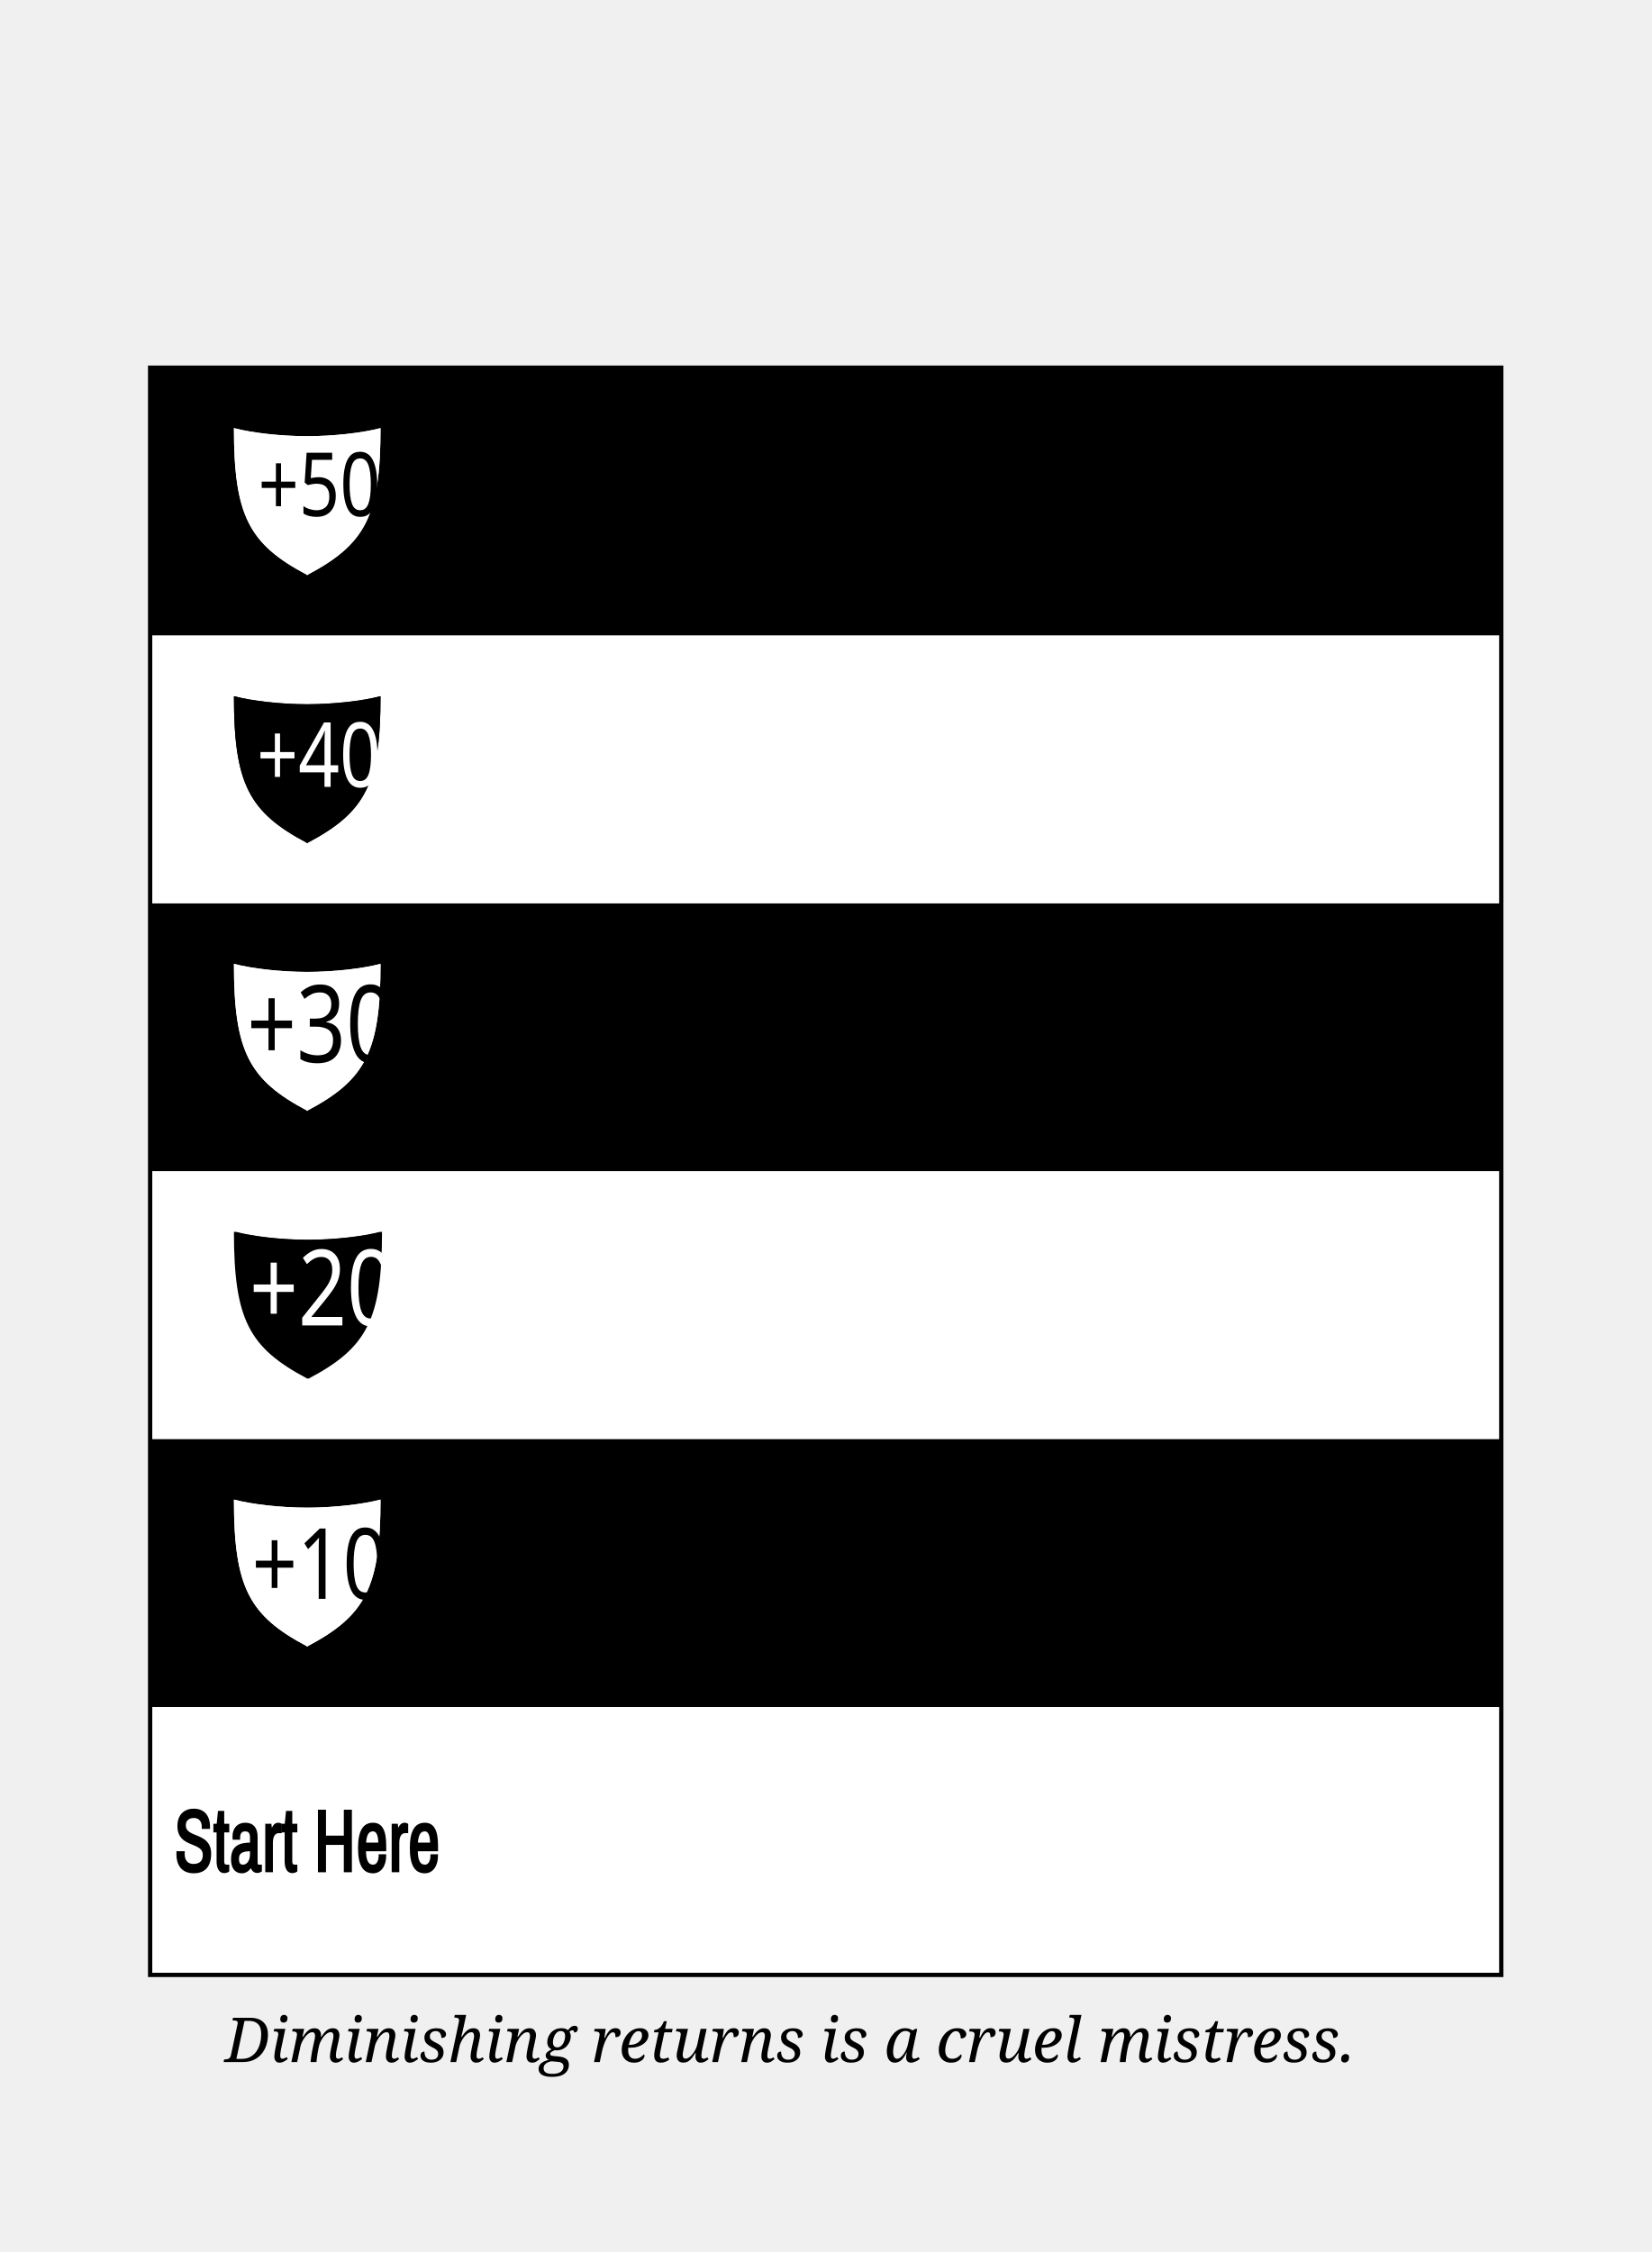
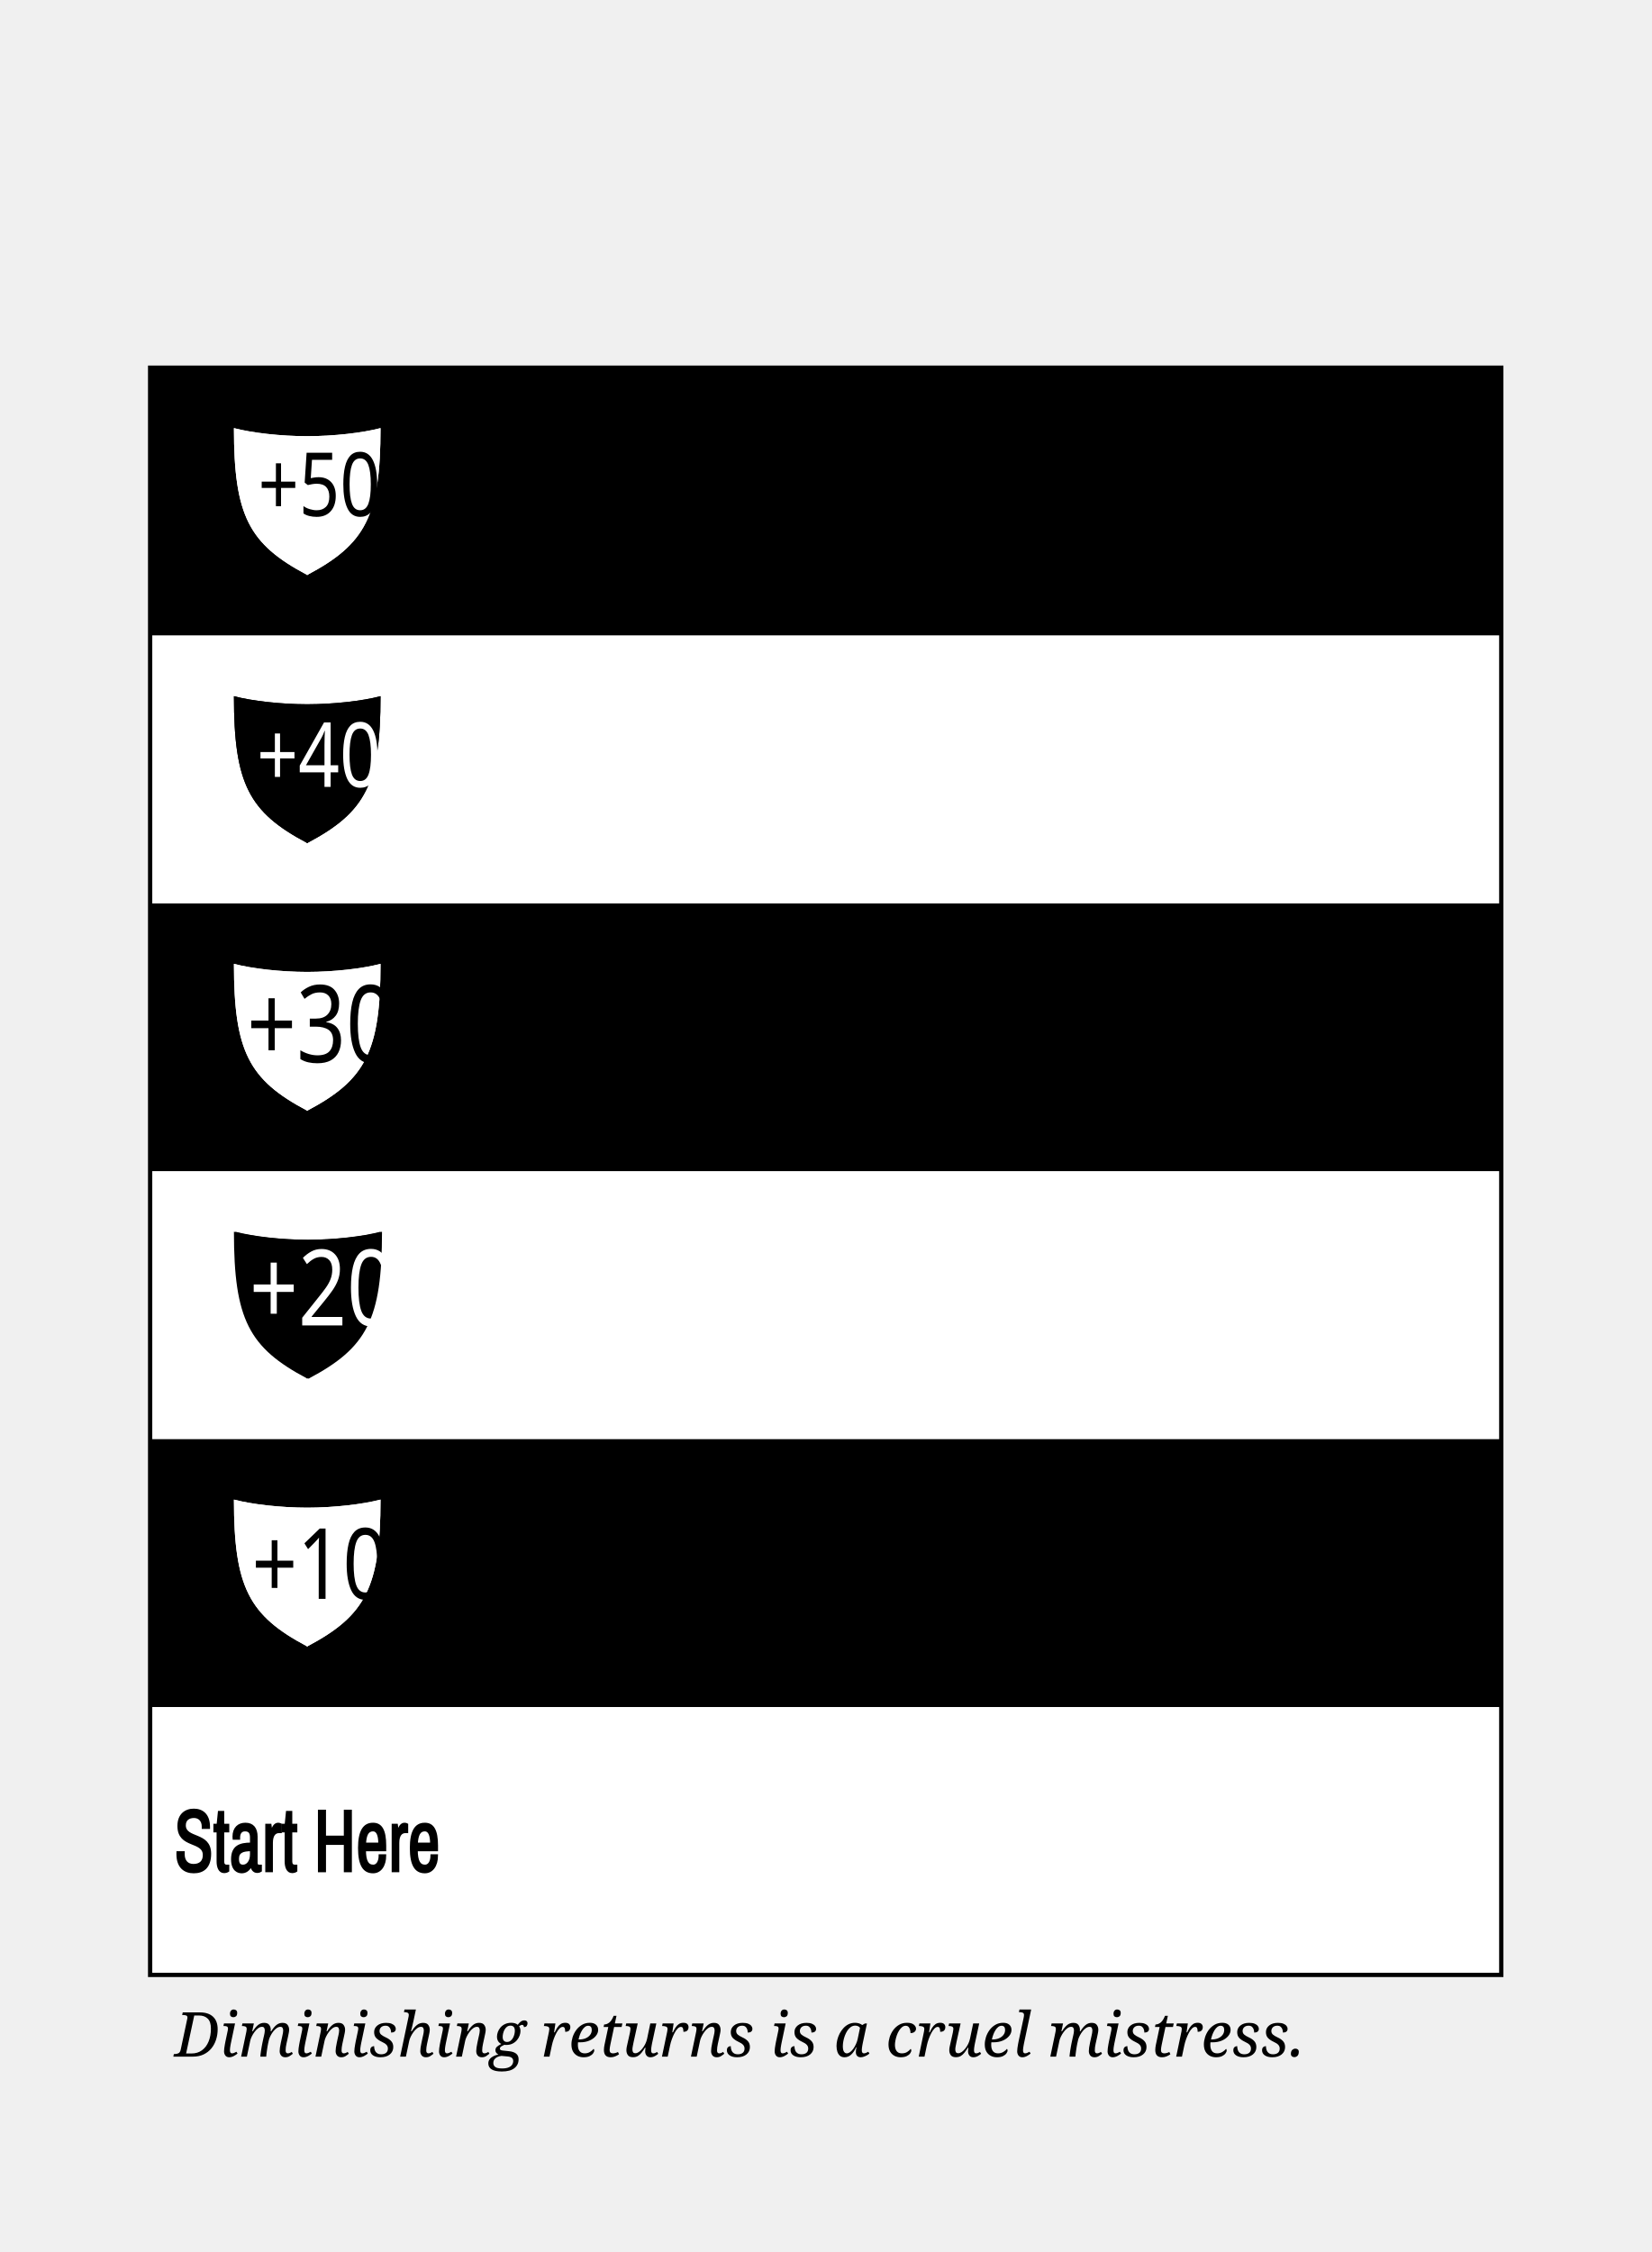
<svg xmlns="http://www.w3.org/2000/svg" width="825" height="1125" viewBox="0 0 825 1125" id="svg7913" version="1.1">
  <defs id="defs7915" />
  <g id="layer1" transform="translate(0,72.63784)">
    <text xml:space="preserve" style="font-style:normal;font-variant:normal;font-weight:normal;font-stretch:normal;font-size:20px;line-height:1.25;font-family:'Archivo Narrow';-inkscape-font-specification:'Archivo Narrow';letter-spacing:0px;word-spacing:0px;fill:#000000;fill-opacity:1;stroke:none" x="-290.806" y="301.895" id="text1059">
      <tspan id="tspan1057" x="-290.806" y="319.917" />
    </text>
    <rect style="opacity:1;vector-effect:none;fill:#ffffff;fill-opacity:1;fill-rule:nonzero;stroke:none;stroke-width:2.139;stroke-linecap:butt;stroke-linejoin:miter;stroke-miterlimit:4;stroke-dasharray:none;stroke-dashoffset:0;stroke-opacity:1" id="rect1501" width="675" height="104.187" x="75" y="809.753" rx="0" ry="0" />
-     <text xml:space="preserve" style="font-style:italic;font-variant:normal;font-weight:normal;font-stretch:normal;font-size:30.948px;line-height:1.25;font-family:serif;-inkscape-font-specification:'serif Italic';text-align:center;letter-spacing:0px;word-spacing:0px;text-anchor:middle;fill:#000000;fill-opacity:1;stroke:none;stroke-width:1" x="414.774" y="891.297" id="text1614">
-       <tspan id="tspan1612" x="414.774" y="918.774" style="stroke-width:1" />
-       <tspan x="414.774" y="957.459" id="tspan1618" style="stroke-width:1">Diminishing returns is a cruel mistress.</tspan>
-     </text>
    <rect style="opacity:1;vector-effect:none;fill:#000000;fill-opacity:1;fill-rule:nonzero;stroke:none;stroke-width:2.139;stroke-linecap:butt;stroke-linejoin:miter;stroke-miterlimit:4;stroke-dasharray:none;stroke-dashoffset:0;stroke-opacity:1" id="rect1228" width="675" height="133.816" x="75" y="111.045" rx="0" ry="0" />
    <rect ry="0" rx="0" y="244.861" x="75" height="133.816" width="675" id="rect1489" style="opacity:1;vector-effect:none;fill:#ffffff;fill-opacity:1;fill-rule:nonzero;stroke:none;stroke-width:2.139;stroke-linecap:butt;stroke-linejoin:miter;stroke-miterlimit:4;stroke-dasharray:none;stroke-dashoffset:0;stroke-opacity:1" />
    <rect ry="0" rx="0" y="378.677" x="75" height="133.816" width="675" id="rect1491" style="opacity:1;vector-effect:none;fill:#000000;fill-opacity:1;fill-rule:nonzero;stroke:none;stroke-width:2.139;stroke-linecap:butt;stroke-linejoin:miter;stroke-miterlimit:4;stroke-dasharray:none;stroke-dashoffset:0;stroke-opacity:1" />
    <rect style="opacity:1;vector-effect:none;fill:#ffffff;fill-opacity:1;fill-rule:nonzero;stroke:none;stroke-width:2.139;stroke-linecap:butt;stroke-linejoin:miter;stroke-miterlimit:4;stroke-dasharray:none;stroke-dashoffset:0;stroke-opacity:1" id="rect1493" width="675" height="133.816" x="75" y="512.493" rx="0" ry="0" />
    <rect style="opacity:1;vector-effect:none;fill:#000000;fill-opacity:1;fill-rule:nonzero;stroke:none;stroke-width:2.139;stroke-linecap:butt;stroke-linejoin:miter;stroke-miterlimit:4;stroke-dasharray:none;stroke-dashoffset:0;stroke-opacity:1" id="rect1495" width="675" height="133.816" x="75" y="646.309" rx="0" ry="0" />
    <rect ry="0" rx="0" y="780.125" x="75" height="133.816" width="675" id="rect1497" style="opacity:1;vector-effect:none;fill:#ffffff;fill-opacity:1;fill-rule:nonzero;stroke:none;stroke-width:2.139;stroke-linecap:butt;stroke-linejoin:miter;stroke-miterlimit:4;stroke-dasharray:none;stroke-dashoffset:0;stroke-opacity:1" />
    <rect ry="0" rx="0" y="111.045" x="75" height="802.896" width="675" id="rect1558" style="opacity:1;vector-effect:none;fill:none;fill-opacity:1;fill-rule:nonzero;stroke:#000000;stroke-width:2.139;stroke-linecap:butt;stroke-linejoin:miter;stroke-miterlimit:4;stroke-dasharray:none;stroke-dashoffset:0;stroke-opacity:1" />
    <g aria-label="Start Here" transform="matrix(0.8993704,0,0,1.111889,-13.13374,-14.81428)" style="font-style:normal;font-variant:normal;font-weight:normal;font-stretch:normal;font-size:39.504px;line-height:1.25;font-family:'Archivo Narrow';-inkscape-font-specification:'Archivo Narrow';font-variant-ligatures:normal;font-variant-position:normal;font-variant-caps:normal;font-variant-numeric:normal;font-variant-alternates:normal;font-feature-settings:normal;text-indent:0;text-align:center;text-decoration:none;text-decoration-line:none;text-decoration-style:solid;text-decoration-color:#000000;letter-spacing:0px;word-spacing:0px;text-transform:none;writing-mode:lr-tb;direction:ltr;text-orientation:mixed;dominant-baseline:auto;baseline-shift:baseline;text-anchor:middle;white-space:normal;shape-padding:0;opacity:1;vector-effect:none;fill:#000000;fill-opacity:1;stroke:#000000;stroke-width:1px;stroke-linecap:butt;stroke-linejoin:miter;stroke-miterlimit:4;stroke-dasharray:none;stroke-dashoffset:0;stroke-opacity:1" id="text1733">
      <path d="m 122.263,761.096 c -4.74,0 -8.612,2.291 -8.612,7.269 0,9.797 14.103,6.242 14.103,13.076 0,2.923 -2.054,4.503 -5.689,4.503 -3.081,0 -5.372,-1.58 -5.372,-4.898 0,-0.237 0.04,-0.79 0.04,-0.83 h -3.595 c 0,0.119 -0.04,0.514 -0.04,0.79 0,5.965 4.187,8.138 9.125,8.138 5.254,0 9.165,-2.212 9.165,-8.296 0,-9.52 -14.063,-6.281 -14.063,-12.76 0,-2.607 2.173,-3.792 5.017,-3.792 2.726,0 4.819,1.541 4.819,4.306 v 0.593 h 3.595 v -0.474 c 0,-5.412 -3.792,-7.624 -8.493,-7.624 z" style="font-style:normal;font-variant:normal;font-weight:normal;font-stretch:normal;font-size:39.504px;line-height:1.25;font-family:'Archivo Narrow';-inkscape-font-specification:'Archivo Narrow';font-variant-ligatures:normal;font-variant-position:normal;font-variant-caps:normal;font-variant-numeric:normal;font-variant-alternates:normal;font-feature-settings:normal;text-indent:0;text-align:center;text-decoration:none;text-decoration-line:none;text-decoration-style:solid;text-decoration-color:#000000;letter-spacing:0px;word-spacing:0px;text-transform:none;writing-mode:lr-tb;direction:ltr;text-orientation:mixed;dominant-baseline:auto;text-anchor:middle;white-space:normal;shape-padding:0;vector-effect:none;fill:#000000;fill-opacity:1;stroke:#000000;stroke-width:1px;stroke-linecap:butt;stroke-linejoin:miter;stroke-miterlimit:4;stroke-dasharray:none;stroke-dashoffset:0;stroke-opacity:1" id="path1791" />
      <path d="m 138.652,762.123 h -2.528 l -0.711,5.768 h -1.778 v 2.884 h 1.778 v 13.51 c 0,2.37 0.869,4.78 3.713,4.78 0.79,0 1.778,-0.237 2.331,-0.553 v -2.252 h -0.948 c -1.225,0 -1.857,-0.672 -1.857,-1.896 v -13.589 h 2.805 v -2.884 h -2.805 z" style="font-style:normal;font-variant:normal;font-weight:normal;font-stretch:normal;font-size:39.504px;line-height:1.25;font-family:'Archivo Narrow';-inkscape-font-specification:'Archivo Narrow';font-variant-ligatures:normal;font-variant-position:normal;font-variant-caps:normal;font-variant-numeric:normal;font-variant-alternates:normal;font-feature-settings:normal;text-indent:0;text-align:center;text-decoration:none;text-decoration-line:none;text-decoration-style:solid;text-decoration-color:#000000;letter-spacing:0px;word-spacing:0px;text-transform:none;writing-mode:lr-tb;direction:ltr;text-orientation:mixed;dominant-baseline:auto;text-anchor:middle;white-space:normal;shape-padding:0;vector-effect:none;fill:#000000;fill-opacity:1;stroke:#000000;stroke-width:1px;stroke-linecap:butt;stroke-linejoin:miter;stroke-miterlimit:4;stroke-dasharray:none;stroke-dashoffset:0;stroke-opacity:1" id="path1793" />
      <path d="m 150.919,767.417 c -3.911,0 -6.676,1.975 -6.676,5.768 0,0.356 0,0.632 0.04,0.869 h 3.2 v -0.474 c 0,-1.58 0.751,-3.279 3.2,-3.279 2.647,0 3.279,1.383 3.279,3.358 v 2.686 c -6.044,0 -10.508,1.225 -10.508,6.953 0,5.017 3.397,5.847 5.452,5.847 2.173,0 3.99,-1.027 5.056,-2.726 h 0.198 c 0.395,1.541 1.58,2.568 3.279,2.568 1.027,0 1.778,-0.277 2.133,-0.474 v -2.252 h -1.264 c -0.553,0 -1.106,-0.395 -1.106,-1.383 v -11.654 c 0,-3.674 -2.094,-5.807 -6.281,-5.807 z m 3.042,13.708 c 0,3.437 -2.252,5.135 -4.306,5.135 -1.817,0 -2.805,-0.79 -2.805,-3.16 0,-3.239 2.884,-3.871 7.111,-3.871 z" style="font-style:normal;font-variant:normal;font-weight:normal;font-stretch:normal;font-size:39.504px;line-height:1.25;font-family:'Archivo Narrow';-inkscape-font-specification:'Archivo Narrow';font-variant-ligatures:normal;font-variant-position:normal;font-variant-caps:normal;font-variant-numeric:normal;font-variant-alternates:normal;font-feature-settings:normal;text-indent:0;text-align:center;text-decoration:none;text-decoration-line:none;text-decoration-style:solid;text-decoration-color:#000000;letter-spacing:0px;word-spacing:0px;text-transform:none;writing-mode:lr-tb;direction:ltr;text-orientation:mixed;dominant-baseline:auto;text-anchor:middle;white-space:normal;shape-padding:0;vector-effect:none;fill:#000000;fill-opacity:1;stroke:#000000;stroke-width:1px;stroke-linecap:butt;stroke-linejoin:miter;stroke-miterlimit:4;stroke-dasharray:none;stroke-dashoffset:0;stroke-opacity:1" id="path1795" />
      <path d="m 169.093,767.417 c -1.975,0 -3.002,1.62 -3.516,3.2 h -0.237 l -0.435,-2.726 h -2.449 v 20.779 h 3.239 v -12.681 c 0,-3.674 1.817,-4.898 3.871,-4.898 h 1.067 v -3.358 c 0,0 -0.672,-0.316 -1.541,-0.316 z" style="font-style:normal;font-variant:normal;font-weight:normal;font-stretch:normal;font-size:39.504px;line-height:1.25;font-family:'Archivo Narrow';-inkscape-font-specification:'Archivo Narrow';font-variant-ligatures:normal;font-variant-position:normal;font-variant-caps:normal;font-variant-numeric:normal;font-variant-alternates:normal;font-feature-settings:normal;text-indent:0;text-align:center;text-decoration:none;text-decoration-line:none;text-decoration-style:solid;text-decoration-color:#000000;letter-spacing:0px;word-spacing:0px;text-transform:none;writing-mode:lr-tb;direction:ltr;text-orientation:mixed;dominant-baseline:auto;text-anchor:middle;white-space:normal;shape-padding:0;vector-effect:none;fill:#000000;fill-opacity:1;stroke:#000000;stroke-width:1px;stroke-linecap:butt;stroke-linejoin:miter;stroke-miterlimit:4;stroke-dasharray:none;stroke-dashoffset:0;stroke-opacity:1" id="path1797" />
      <path d="m 176.458,762.123 h -2.528 l -0.711,5.768 h -1.778 v 2.884 h 1.778 v 13.51 c 0,2.37 0.869,4.78 3.713,4.78 0.79,0 1.778,-0.237 2.331,-0.553 v -2.252 h -0.948 c -1.225,0 -1.857,-0.672 -1.857,-1.896 v -13.589 h 2.805 v -2.884 h -2.805 z" style="font-style:normal;font-variant:normal;font-weight:normal;font-stretch:normal;font-size:39.504px;line-height:1.25;font-family:'Archivo Narrow';-inkscape-font-specification:'Archivo Narrow';font-variant-ligatures:normal;font-variant-position:normal;font-variant-caps:normal;font-variant-numeric:normal;font-variant-alternates:normal;font-feature-settings:normal;text-indent:0;text-align:center;text-decoration:none;text-decoration-line:none;text-decoration-style:solid;text-decoration-color:#000000;letter-spacing:0px;word-spacing:0px;text-transform:none;writing-mode:lr-tb;direction:ltr;text-orientation:mixed;dominant-baseline:auto;text-anchor:middle;white-space:normal;shape-padding:0;vector-effect:none;fill:#000000;fill-opacity:1;stroke:#000000;stroke-width:1px;stroke-linecap:butt;stroke-linejoin:miter;stroke-miterlimit:4;stroke-dasharray:none;stroke-dashoffset:0;stroke-opacity:1" id="path1799" />
      <path d="m 209.564,761.57 h -3.476 v 11.654 h -10.903 v -11.654 h -3.476 v 27.1 h 3.476 v -12.286 h 10.903 v 12.286 h 3.476 z" style="font-style:normal;font-variant:normal;font-weight:normal;font-stretch:normal;font-size:39.504px;line-height:1.25;font-family:'Archivo Narrow';-inkscape-font-specification:'Archivo Narrow';font-variant-ligatures:normal;font-variant-position:normal;font-variant-caps:normal;font-variant-numeric:normal;font-variant-alternates:normal;font-feature-settings:normal;text-indent:0;text-align:center;text-decoration:none;text-decoration-line:none;text-decoration-style:solid;text-decoration-color:#000000;letter-spacing:0px;word-spacing:0px;text-transform:none;writing-mode:lr-tb;direction:ltr;text-orientation:mixed;dominant-baseline:auto;text-anchor:middle;white-space:normal;shape-padding:0;vector-effect:none;fill:#000000;fill-opacity:1;stroke:#000000;stroke-width:1px;stroke-linecap:butt;stroke-linejoin:miter;stroke-miterlimit:4;stroke-dasharray:none;stroke-dashoffset:0;stroke-opacity:1" id="path1801" />
      <path d="m 221.802,767.417 c -5.214,0 -7.822,3.397 -7.822,10.864 0,7.703 2.686,10.864 7.861,10.864 4.029,0 6.795,-2.884 6.795,-7.545 h -3.2 c 0,2.884 -1.462,4.661 -3.516,4.661 -3.081,0 -4.503,-2.173 -4.543,-7.032 h 11.259 v -2.054 c 0,-6.953 -2.291,-9.757 -6.834,-9.757 z m 0,2.884 c 2.252,0 3.437,2.094 3.437,6.044 h -7.822 c 0.277,-3.99 1.501,-6.044 4.385,-6.044 z" style="font-style:normal;font-variant:normal;font-weight:normal;font-stretch:normal;font-size:39.504px;line-height:1.25;font-family:'Archivo Narrow';-inkscape-font-specification:'Archivo Narrow';font-variant-ligatures:normal;font-variant-position:normal;font-variant-caps:normal;font-variant-numeric:normal;font-variant-alternates:normal;font-feature-settings:normal;text-indent:0;text-align:center;text-decoration:none;text-decoration-line:none;text-decoration-style:solid;text-decoration-color:#000000;letter-spacing:0px;word-spacing:0px;text-transform:none;writing-mode:lr-tb;direction:ltr;text-orientation:mixed;dominant-baseline:auto;text-anchor:middle;white-space:normal;shape-padding:0;vector-effect:none;fill:#000000;fill-opacity:1;stroke:#000000;stroke-width:1px;stroke-linecap:butt;stroke-linejoin:miter;stroke-miterlimit:4;stroke-dasharray:none;stroke-dashoffset:0;stroke-opacity:1" id="path1803" />
      <path d="m 239.305,767.417 c -1.975,0 -3.002,1.62 -3.516,3.2 h -0.237 l -0.435,-2.726 h -2.449 v 20.779 h 3.239 v -12.681 c 0,-3.674 1.817,-4.898 3.871,-4.898 h 1.067 v -3.358 c 0,0 -0.672,-0.316 -1.541,-0.316 z" style="font-style:normal;font-variant:normal;font-weight:normal;font-stretch:normal;font-size:39.504px;line-height:1.25;font-family:'Archivo Narrow';-inkscape-font-specification:'Archivo Narrow';font-variant-ligatures:normal;font-variant-position:normal;font-variant-caps:normal;font-variant-numeric:normal;font-variant-alternates:normal;font-feature-settings:normal;text-indent:0;text-align:center;text-decoration:none;text-decoration-line:none;text-decoration-style:solid;text-decoration-color:#000000;letter-spacing:0px;word-spacing:0px;text-transform:none;writing-mode:lr-tb;direction:ltr;text-orientation:mixed;dominant-baseline:auto;text-anchor:middle;white-space:normal;shape-padding:0;vector-effect:none;fill:#000000;fill-opacity:1;stroke:#000000;stroke-width:1px;stroke-linecap:butt;stroke-linejoin:miter;stroke-miterlimit:4;stroke-dasharray:none;stroke-dashoffset:0;stroke-opacity:1" id="path1805" />
      <path d="m 250.581,767.417 c -5.214,0 -7.822,3.397 -7.822,10.864 0,7.703 2.686,10.864 7.861,10.864 4.029,0 6.795,-2.884 6.795,-7.545 h -3.2 c 0,2.884 -1.462,4.661 -3.516,4.661 -3.081,0 -4.503,-2.173 -4.543,-7.032 h 11.259 v -2.054 c 0,-6.953 -2.291,-9.757 -6.834,-9.757 z m 0,2.884 c 2.252,0 3.437,2.094 3.437,6.044 h -7.822 c 0.277,-3.99 1.501,-6.044 4.385,-6.044 z" style="font-style:normal;font-variant:normal;font-weight:normal;font-stretch:normal;font-size:39.504px;line-height:1.25;font-family:'Archivo Narrow';-inkscape-font-specification:'Archivo Narrow';font-variant-ligatures:normal;font-variant-position:normal;font-variant-caps:normal;font-variant-numeric:normal;font-variant-alternates:normal;font-feature-settings:normal;text-indent:0;text-align:center;text-decoration:none;text-decoration-line:none;text-decoration-style:solid;text-decoration-color:#000000;letter-spacing:0px;word-spacing:0px;text-transform:none;writing-mode:lr-tb;direction:ltr;text-orientation:mixed;dominant-baseline:auto;text-anchor:middle;white-space:normal;shape-padding:0;vector-effect:none;fill:#000000;fill-opacity:1;stroke:#000000;stroke-width:1px;stroke-linecap:butt;stroke-linejoin:miter;stroke-miterlimit:4;stroke-dasharray:none;stroke-dashoffset:0;stroke-opacity:1" id="path1807" />
    </g>
    <g id="g1870" transform="translate(270.6281,-133.2292)">
      <path id="path1729" d="m -153.764,408.375 c 0,43.795 7.537,57.958 36.433,73.245 v 0.198 c 0.063,-0.033 0.121,-0.066 0.184,-0.099 0.063,0.033 0.121,0.066 0.184,0.099 v -0.198 c 28.896,-15.287 36.433,-29.45 36.433,-73.245 -8.983,2.377 -23.375,4.017 -36.617,4.032 -13.242,-0.015 -27.634,-1.656 -36.617,-4.032 z" style="fill:#000000;fill-opacity:1;stroke:none;stroke-width:2.068;stroke-linecap:round;stroke-linejoin:round;stroke-miterlimit:4;stroke-dasharray:none;stroke-opacity:1" />
      <text transform="scale(0.8978015,1.113832)" id="text1111" y="407.311" x="-158.163" style="font-style:normal;font-variant:normal;font-weight:normal;font-stretch:normal;font-size:13.892px;line-height:0%;font-family:'Archivo Narrow';-inkscape-font-specification:'Archivo Narrow';text-align:start;letter-spacing:0px;word-spacing:0px;writing-mode:lr-tb;text-anchor:start;opacity:1;fill:#ffffff;fill-opacity:1;stroke:none;stroke-width:1px;stroke-linecap:butt;stroke-linejoin:miter;stroke-opacity:1" xml:space="preserve">
        <tspan style="font-style:normal;font-variant:normal;font-weight:normal;font-stretch:normal;font-size:40.258px;line-height:1.25;font-family:'Archivo Narrow';-inkscape-font-specification:'Archivo Narrow';text-align:start;text-anchor:start;fill:#ffffff;fill-opacity:1;stroke:none;stroke-width:1px" y="407.311" x="-158.163" id="tspan1109">100</tspan>
      </text>
      <path style="fill:#000000;fill-opacity:1;stroke:none;stroke-width:2.068;stroke-linecap:round;stroke-linejoin:round;stroke-miterlimit:4;stroke-dasharray:none;stroke-opacity:1" d="m -153.764,408.375 c 0,43.795 7.537,57.958 36.433,73.245 v 0.198 c 0.063,-0.033 0.121,-0.066 0.184,-0.099 0.063,0.033 0.121,0.066 0.184,0.099 v -0.198 c 28.896,-15.287 36.433,-29.45 36.433,-73.245 -8.983,2.377 -23.375,4.017 -36.617,4.032 -13.242,-0.015 -27.634,-1.656 -36.617,-4.032 z" id="path1818" />
      <text xml:space="preserve" style="font-style:normal;font-variant:normal;font-weight:normal;font-stretch:normal;font-size:13.892px;line-height:0%;font-family:'Archivo Narrow';-inkscape-font-specification:'Archivo Narrow';text-align:start;letter-spacing:0px;word-spacing:0px;writing-mode:lr-tb;text-anchor:start;opacity:1;fill:#ffffff;fill-opacity:1;stroke:none;stroke-width:1px;stroke-linecap:butt;stroke-linejoin:miter;stroke-opacity:1" x="-158.514" y="407.311" id="text1822" transform="scale(0.8978015,1.113832)">
        <tspan id="tspan1820" x="-158.514" y="407.311" style="font-style:normal;font-variant:normal;font-weight:normal;font-stretch:normal;font-size:40.258px;line-height:1.25;font-family:'Archivo Narrow';-inkscape-font-specification:'Archivo Narrow';text-align:start;text-anchor:start;fill:#ffffff;fill-opacity:1;stroke:none;stroke-width:1px">+40</tspan>
      </text>
    </g>
    <g id="g1862" transform="translate(270.6281,-103.6999)">
      <path id="path1644" d="m -153.764,512.563 c 0,43.795 7.537,57.958 36.433,73.245 v 0.198 c 0.063,-0.033 0.121,-0.066 0.184,-0.099 0.063,0.033 0.121,0.066 0.184,0.099 v -0.198 c 28.896,-15.287 36.433,-29.45 36.433,-73.245 -8.983,2.377 -23.375,4.017 -36.617,4.032 -13.242,-0.015 -27.634,-1.656 -36.617,-4.032 z" style="fill:#ffffff;fill-opacity:1;stroke:none;stroke-width:2.068;stroke-linecap:round;stroke-linejoin:round;stroke-miterlimit:4;stroke-dasharray:none;stroke-opacity:1" />
      <text transform="scale(0.8978015,1.113832)" id="text1737" y="504.281" x="-152.422" style="font-style:normal;font-variant:normal;font-weight:normal;font-stretch:normal;font-size:16.62px;line-height:0%;font-family:'Archivo Narrow';-inkscape-font-specification:'Archivo Narrow';text-align:start;letter-spacing:0px;word-spacing:0px;writing-mode:lr-tb;text-anchor:start;opacity:1;fill:#000000;fill-opacity:1;stroke:none;stroke-width:1px;stroke-linecap:butt;stroke-linejoin:miter;stroke-opacity:1" xml:space="preserve">
        <tspan style="font-style:normal;font-variant:normal;font-weight:normal;font-stretch:normal;font-size:48.161px;line-height:1.25;font-family:'Archivo Narrow';-inkscape-font-specification:'Archivo Narrow';text-align:start;text-anchor:start;fill:#000000;fill-opacity:1;stroke:none;stroke-width:1px" y="504.281" x="-152.422" id="tspan1735">60</tspan>
      </text>
      <path style="fill:#ffffff;fill-opacity:1;stroke:none;stroke-width:2.068;stroke-linecap:round;stroke-linejoin:round;stroke-miterlimit:4;stroke-dasharray:none;stroke-opacity:1" d="m -153.764,512.563 c 0,43.795 7.537,57.958 36.433,73.245 v 0.198 c 0.063,-0.033 0.121,-0.066 0.184,-0.099 0.063,0.033 0.121,0.066 0.184,0.099 v -0.198 c 28.896,-15.287 36.433,-29.45 36.433,-73.245 -8.983,2.377 -23.375,4.017 -36.617,4.032 -13.242,-0.015 -27.634,-1.656 -36.617,-4.032 z" id="path1812" />
      <text xml:space="preserve" style="font-style:normal;font-variant:normal;font-weight:normal;font-stretch:normal;font-size:16.62px;line-height:0%;font-family:'Archivo Narrow';-inkscape-font-specification:'Archivo Narrow';text-align:start;letter-spacing:0px;word-spacing:0px;writing-mode:lr-tb;text-anchor:start;opacity:1;fill:#000000;fill-opacity:1;stroke:none;stroke-width:1px;stroke-linecap:butt;stroke-linejoin:miter;stroke-opacity:1" x="-164.017" y="504.281" id="text1826" transform="scale(0.8978015,1.113832)">
        <tspan id="tspan1824" x="-164.017" y="504.281" style="font-style:normal;font-variant:normal;font-weight:normal;font-stretch:normal;font-size:48.161px;line-height:1.25;font-family:'Archivo Narrow';-inkscape-font-specification:'Archivo Narrow';text-align:start;text-anchor:start;fill:#000000;fill-opacity:1;stroke:none;stroke-width:1px">+30</tspan>
      </text>
    </g>
    <g id="g1854" transform="translate(17.23777,-21.00528)">
      <path style="fill:#000000;fill-opacity:1;stroke:none;stroke-width:2.068;stroke-linecap:round;stroke-linejoin:round;stroke-miterlimit:4;stroke-dasharray:none;stroke-opacity:1" d="m 99.626,563.684 c 0,43.795 7.537,57.958 36.433,73.245 v 0.198 c 0.063,-0.033 0.121,-0.066 0.184,-0.099 0.063,0.033 0.121,0.066 0.184,0.099 v -0.198 c 28.896,-15.287 36.433,-29.45 36.433,-73.245 -8.983,2.377 -23.375,4.017 -36.617,4.032 -13.242,-0.015 -27.634,-1.656 -36.617,-4.032 z" id="path1727" />
      <text transform="scale(0.8978015,1.113832)" id="text1091" y="548.101" x="130.304" style="font-style:normal;font-variant:normal;font-weight:normal;font-stretch:normal;font-size:16.337px;line-height:0%;font-family:'Archivo Narrow';-inkscape-font-specification:'Archivo Narrow';text-align:start;letter-spacing:0px;word-spacing:0px;writing-mode:lr-tb;text-anchor:start;opacity:1;fill:#ffffff;fill-opacity:1;stroke:none;stroke-width:1px;stroke-linecap:butt;stroke-linejoin:miter;stroke-opacity:1" xml:space="preserve">
        <tspan style="font-style:normal;font-variant:normal;font-weight:normal;font-stretch:normal;font-size:47.341px;line-height:1.25;font-family:'Archivo Narrow';-inkscape-font-specification:'Archivo Narrow';text-align:start;text-anchor:start;fill:#ffffff;fill-opacity:1;stroke:none;stroke-width:1px" y="548.101" x="130.304" id="tspan1089">30</tspan>
      </text>
      <path id="path1816" d="m 100.371,563.684 c 0,43.795 7.537,57.958 36.433,73.245 v 0.198 c 0.063,-0.033 0.121,-0.066 0.184,-0.099 0.063,0.033 0.121,0.066 0.184,0.099 v -0.198 c 28.896,-15.287 36.433,-29.45 36.433,-73.245 -8.983,2.377 -23.375,4.017 -36.617,4.032 -13.242,-0.015 -27.634,-1.656 -36.617,-4.032 z" style="fill:#000000;fill-opacity:1;stroke:none;stroke-width:2.068;stroke-linecap:round;stroke-linejoin:round;stroke-miterlimit:4;stroke-dasharray:none;stroke-opacity:1" />
      <text xml:space="preserve" style="font-style:normal;font-variant:normal;font-weight:normal;font-stretch:normal;font-size:16.337px;line-height:0%;font-family:'Archivo Narrow';-inkscape-font-specification:'Archivo Narrow';text-align:start;letter-spacing:0px;word-spacing:0px;writing-mode:lr-tb;text-anchor:start;opacity:1;fill:#ffffff;fill-opacity:1;stroke:none;stroke-width:1px;stroke-linecap:butt;stroke-linejoin:miter;stroke-opacity:1" x="119.618" y="548.101" id="text1830" transform="scale(0.8978015,1.113832)">
        <tspan id="tspan1828" x="119.618" y="548.101" style="font-style:normal;font-variant:normal;font-weight:normal;font-stretch:normal;font-size:47.341px;line-height:1.25;font-family:'Archivo Narrow';-inkscape-font-specification:'Archivo Narrow';text-align:start;text-anchor:start;fill:#ffffff;fill-opacity:1;stroke:none;stroke-width:1px">+20</tspan>
      </text>
    </g>
    <g id="g1878" transform="translate(0,10.83432)">
      <path style="fill:#ffffff;fill-opacity:1;stroke:none;stroke-width:2.068;stroke-linecap:round;stroke-linejoin:round;stroke-miterlimit:4;stroke-dasharray:none;stroke-opacity:1" d="m 116.864,130.397 c 0,43.795 7.537,57.958 36.433,73.245 v 0.198 c 0.063,-0.033 0.121,-0.066 0.184,-0.099 0.063,0.033 0.121,0.066 0.184,0.099 v -0.198 c 28.896,-15.287 36.433,-29.45 36.433,-73.245 -8.983,2.377 -23.375,4.017 -36.617,4.032 -13.242,-0.015 -27.634,-1.656 -36.617,-4.032 z" id="path1115-1" />
      <text xml:space="preserve" style="font-style:normal;font-variant:normal;font-weight:normal;font-stretch:normal;font-size:39.727px;line-height:1.25;font-family:'Archivo Narrow';-inkscape-font-specification:'Archivo Narrow';font-variant-ligatures:normal;font-variant-position:normal;font-variant-caps:normal;font-variant-numeric:normal;font-variant-alternates:normal;font-feature-settings:normal;text-indent:0;text-align:start;text-decoration:none;text-decoration-line:none;text-decoration-style:solid;text-decoration-color:#000000;letter-spacing:0px;word-spacing:0px;text-transform:none;writing-mode:lr-tb;direction:ltr;text-orientation:mixed;dominant-baseline:auto;baseline-shift:baseline;text-anchor:start;white-space:normal;shape-padding:0;opacity:1;vector-effect:none;fill:#000000;fill-opacity:1;stroke:none;stroke-width:1px;stroke-linecap:butt;stroke-linejoin:miter;stroke-miterlimit:4;stroke-dasharray:none;stroke-dashoffset:0;stroke-opacity:1" x="143.636" y="156.483" id="text1121" transform="scale(0.8978015,1.113832)">
        <tspan id="tspan1119" x="143.636" y="156.483" style="font-style:normal;font-variant:normal;font-weight:normal;font-stretch:normal;font-size:39.727px;line-height:1.25;font-family:'Archivo Narrow';-inkscape-font-specification:'Archivo Narrow';font-variant-ligatures:normal;font-variant-position:normal;font-variant-caps:normal;font-variant-numeric:normal;font-variant-alternates:normal;font-feature-settings:normal;text-indent:0;text-align:start;text-decoration:none;text-decoration-line:none;text-decoration-style:solid;text-decoration-color:#000000;letter-spacing:0px;word-spacing:0px;text-transform:none;writing-mode:lr-tb;direction:ltr;text-orientation:mixed;dominant-baseline:auto;baseline-shift:baseline;text-anchor:start;white-space:normal;shape-padding:0;vector-effect:none;fill:#000000;fill-opacity:1;stroke:none;stroke-width:1px;stroke-linecap:butt;stroke-linejoin:miter;stroke-miterlimit:4;stroke-dasharray:none;stroke-dashoffset:0;stroke-opacity:1">150</tspan>
      </text>
      <path id="path1810" d="m 116.864,130.397 c 0,43.795 7.537,57.958 36.433,73.245 v 0.198 c 0.063,-0.033 0.121,-0.066 0.184,-0.099 0.063,0.033 0.121,0.066 0.184,0.099 v -0.198 c 28.896,-15.287 36.433,-29.45 36.433,-73.245 -8.983,2.377 -23.375,4.017 -36.617,4.032 -13.242,-0.015 -27.634,-1.656 -36.617,-4.032 z" style="fill:#ffffff;fill-opacity:1;stroke:none;stroke-width:2.068;stroke-linecap:round;stroke-linejoin:round;stroke-miterlimit:4;stroke-dasharray:none;stroke-opacity:1" />
      <text transform="scale(0.8978015,1.113832)" id="text1834" y="156.483" x="143.636" style="font-style:normal;font-variant:normal;font-weight:normal;font-stretch:normal;font-size:39.727px;line-height:1.25;font-family:'Archivo Narrow';-inkscape-font-specification:'Archivo Narrow';font-variant-ligatures:normal;font-variant-position:normal;font-variant-caps:normal;font-variant-numeric:normal;font-variant-alternates:normal;font-feature-settings:normal;text-indent:0;text-align:start;text-decoration:none;text-decoration-line:none;text-decoration-style:solid;text-decoration-color:#000000;letter-spacing:0px;word-spacing:0px;text-transform:none;writing-mode:lr-tb;direction:ltr;text-orientation:mixed;dominant-baseline:auto;baseline-shift:baseline;text-anchor:start;white-space:normal;shape-padding:0;opacity:1;vector-effect:none;fill:#000000;fill-opacity:1;stroke:none;stroke-width:1px;stroke-linecap:butt;stroke-linejoin:miter;stroke-miterlimit:4;stroke-dasharray:none;stroke-dashoffset:0;stroke-opacity:1" xml:space="preserve">
        <tspan style="font-style:normal;font-variant:normal;font-weight:normal;font-stretch:normal;font-size:39.727px;line-height:1.25;font-family:'Archivo Narrow';-inkscape-font-specification:'Archivo Narrow';font-variant-ligatures:normal;font-variant-position:normal;font-variant-caps:normal;font-variant-numeric:normal;font-variant-alternates:normal;font-feature-settings:normal;text-indent:0;text-align:start;text-decoration:none;text-decoration-line:none;text-decoration-style:solid;text-decoration-color:#000000;letter-spacing:0px;word-spacing:0px;text-transform:none;writing-mode:lr-tb;direction:ltr;text-orientation:mixed;dominant-baseline:auto;baseline-shift:baseline;text-anchor:start;white-space:normal;shape-padding:0;vector-effect:none;fill:#000000;fill-opacity:1;stroke:none;stroke-width:1px;stroke-linecap:butt;stroke-linejoin:miter;stroke-miterlimit:4;stroke-dasharray:none;stroke-dashoffset:0;stroke-opacity:1" y="156.483" x="143.636" id="tspan1832">+50</tspan>
      </text>
    </g>
    <g id="g1846" transform="translate(-3.988646,-0.6633336)">
      <path style="fill:#ffffff;fill-opacity:1;stroke:none;stroke-width:2.068;stroke-linecap:round;stroke-linejoin:round;stroke-miterlimit:4;stroke-dasharray:none;stroke-opacity:1" d="m 120.852,677.158 c 0,43.795 7.537,57.958 36.433,73.245 v 0.198 c 0.063,-0.033 0.121,-0.066 0.184,-0.099 0.063,0.033 0.121,0.066 0.184,0.099 v -0.198 c 28.896,-15.287 36.433,-29.45 36.433,-73.245 -8.983,2.377 -23.375,4.017 -36.617,4.032 -13.242,-0.015 -27.634,-1.656 -36.617,-4.032 z" id="path1646" />
      <text xml:space="preserve" style="font-style:normal;font-variant:normal;font-weight:normal;font-stretch:normal;font-size:15.247px;line-height:0%;font-family:'Archivo Narrow';-inkscape-font-specification:'Archivo Narrow';text-align:start;letter-spacing:0px;word-spacing:0px;writing-mode:lr-tb;text-anchor:start;opacity:1;fill:#000000;fill-opacity:1;stroke:none;stroke-width:1px;stroke-linecap:butt;stroke-linejoin:miter;stroke-opacity:1" x="155.069" y="652.486" id="text1081" transform="scale(0.8978015,1.113832)">
        <tspan id="tspan1079" x="155.069" y="652.486" style="font-style:normal;font-variant:normal;font-weight:normal;font-stretch:normal;font-size:44.183px;line-height:1.25;font-family:'Archivo Narrow';-inkscape-font-specification:'Archivo Narrow';text-align:start;text-anchor:start;fill:#000000;fill-opacity:1;stroke:none;stroke-width:1px">10</tspan>
      </text>
      <path id="path1814" d="m 120.852,677.158 c 0,43.795 7.537,57.958 36.433,73.245 v 0.198 c 0.063,-0.033 0.121,-0.066 0.184,-0.099 0.063,0.033 0.121,0.066 0.184,0.099 v -0.198 c 28.896,-15.287 36.433,-29.45 36.433,-73.245 -8.983,2.377 -23.375,4.017 -36.617,4.032 -13.242,-0.015 -27.634,-1.656 -36.617,-4.032 z" style="fill:#ffffff;fill-opacity:1;stroke:none;stroke-width:2.068;stroke-linecap:round;stroke-linejoin:round;stroke-miterlimit:4;stroke-dasharray:none;stroke-opacity:1" />
      <text transform="scale(0.8978015,1.113832)" id="text1838" y="652.486" x="144.63" style="font-style:normal;font-variant:normal;font-weight:normal;font-stretch:normal;font-size:15.247px;line-height:0%;font-family:'Archivo Narrow';-inkscape-font-specification:'Archivo Narrow';text-align:start;letter-spacing:0px;word-spacing:0px;writing-mode:lr-tb;text-anchor:start;opacity:1;fill:#000000;fill-opacity:1;stroke:none;stroke-width:1px;stroke-linecap:butt;stroke-linejoin:miter;stroke-opacity:1" xml:space="preserve">
        <tspan style="font-style:normal;font-variant:normal;font-weight:normal;font-stretch:normal;font-size:44.183px;line-height:1.25;font-family:'Archivo Narrow';-inkscape-font-specification:'Archivo Narrow';text-align:start;text-anchor:start;fill:#000000;fill-opacity:1;stroke:none;stroke-width:1px" y="652.486" x="144.63" id="tspan1836">+10</tspan>
      </text>
    </g>
+     <text xml:space="preserve" style="font-style:italic;font-variant:normal;font-weight:normal;font-stretch:normal;font-size:30.948px;line-height:1.25;font-family:serif;-inkscape-font-specification:'serif Italic';text-align:center;letter-spacing:0px;word-spacing:0px;text-anchor:middle;fill:#000000;fill-opacity:1;stroke:none;stroke-width:1" x="389.656" y="888.604" id="text1614-5">
+       <tspan id="tspan1612-6" x="389.656" y="916.082" style="stroke-width:1" />
+       <tspan x="389.656" y="954.767" id="tspan1618-0" style="stroke-width:1">Diminishing returns is a cruel mistress.</tspan>
+     </text>
  </g>
</svg>
